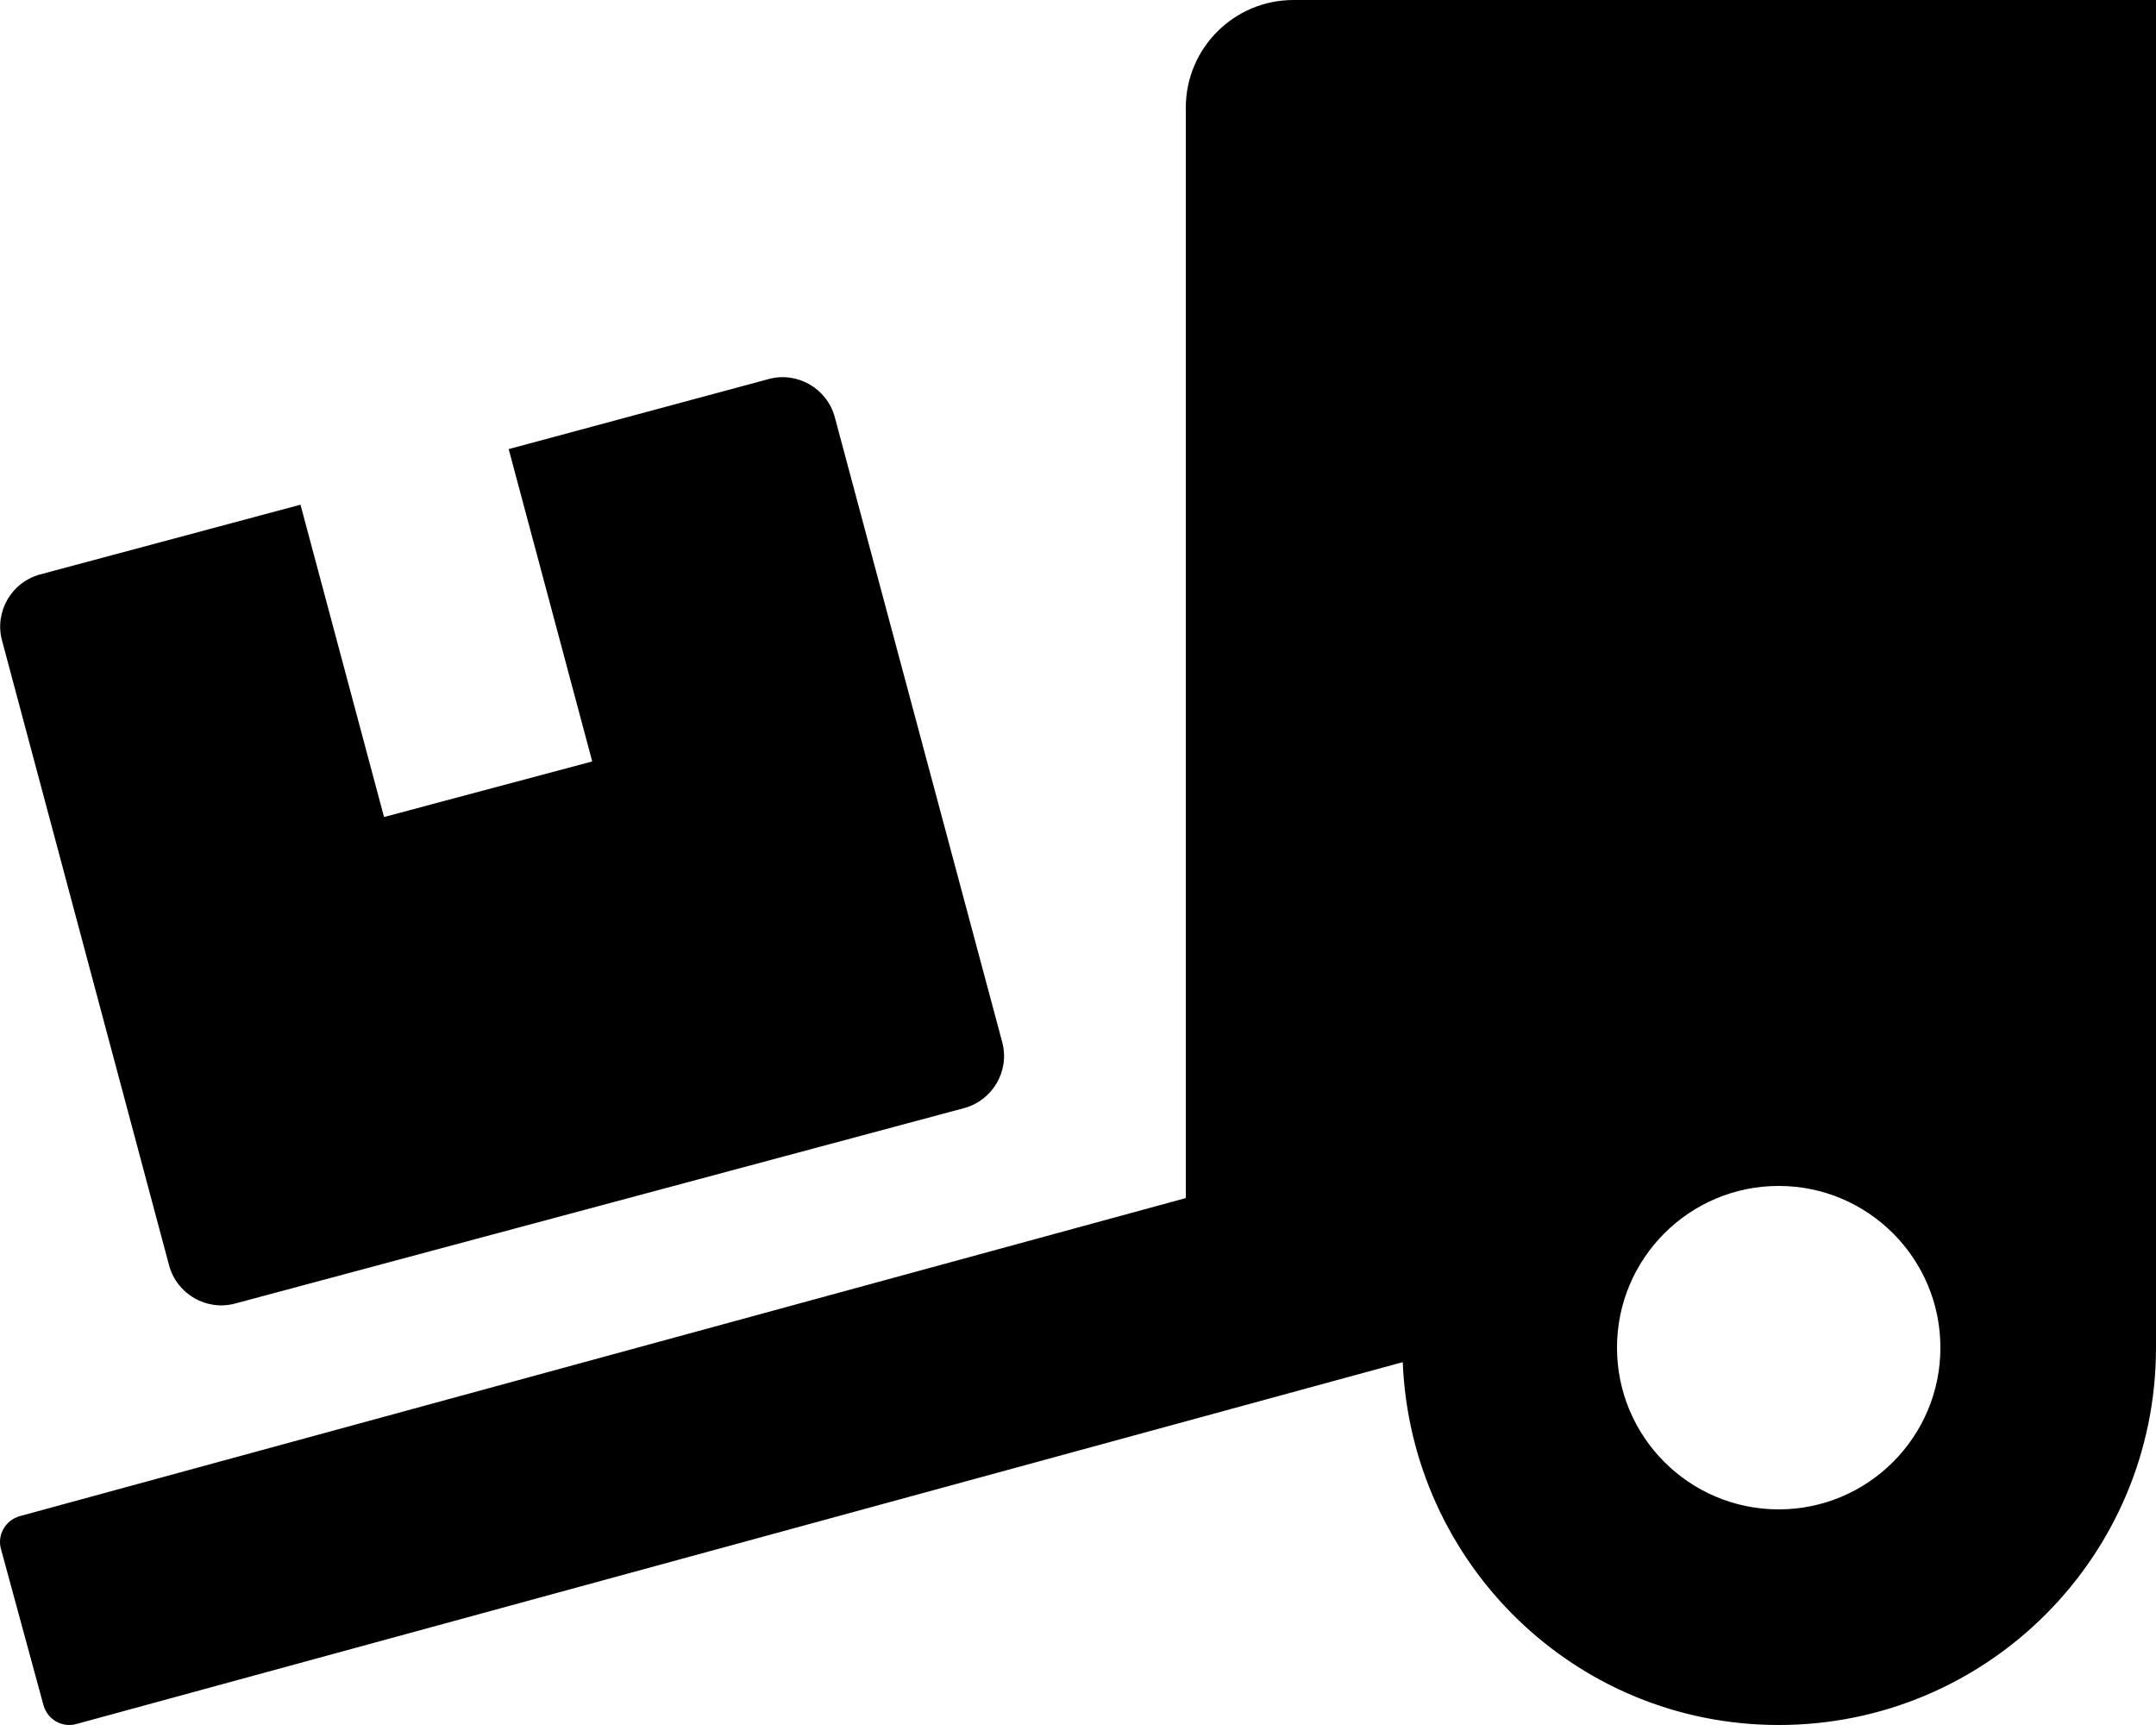
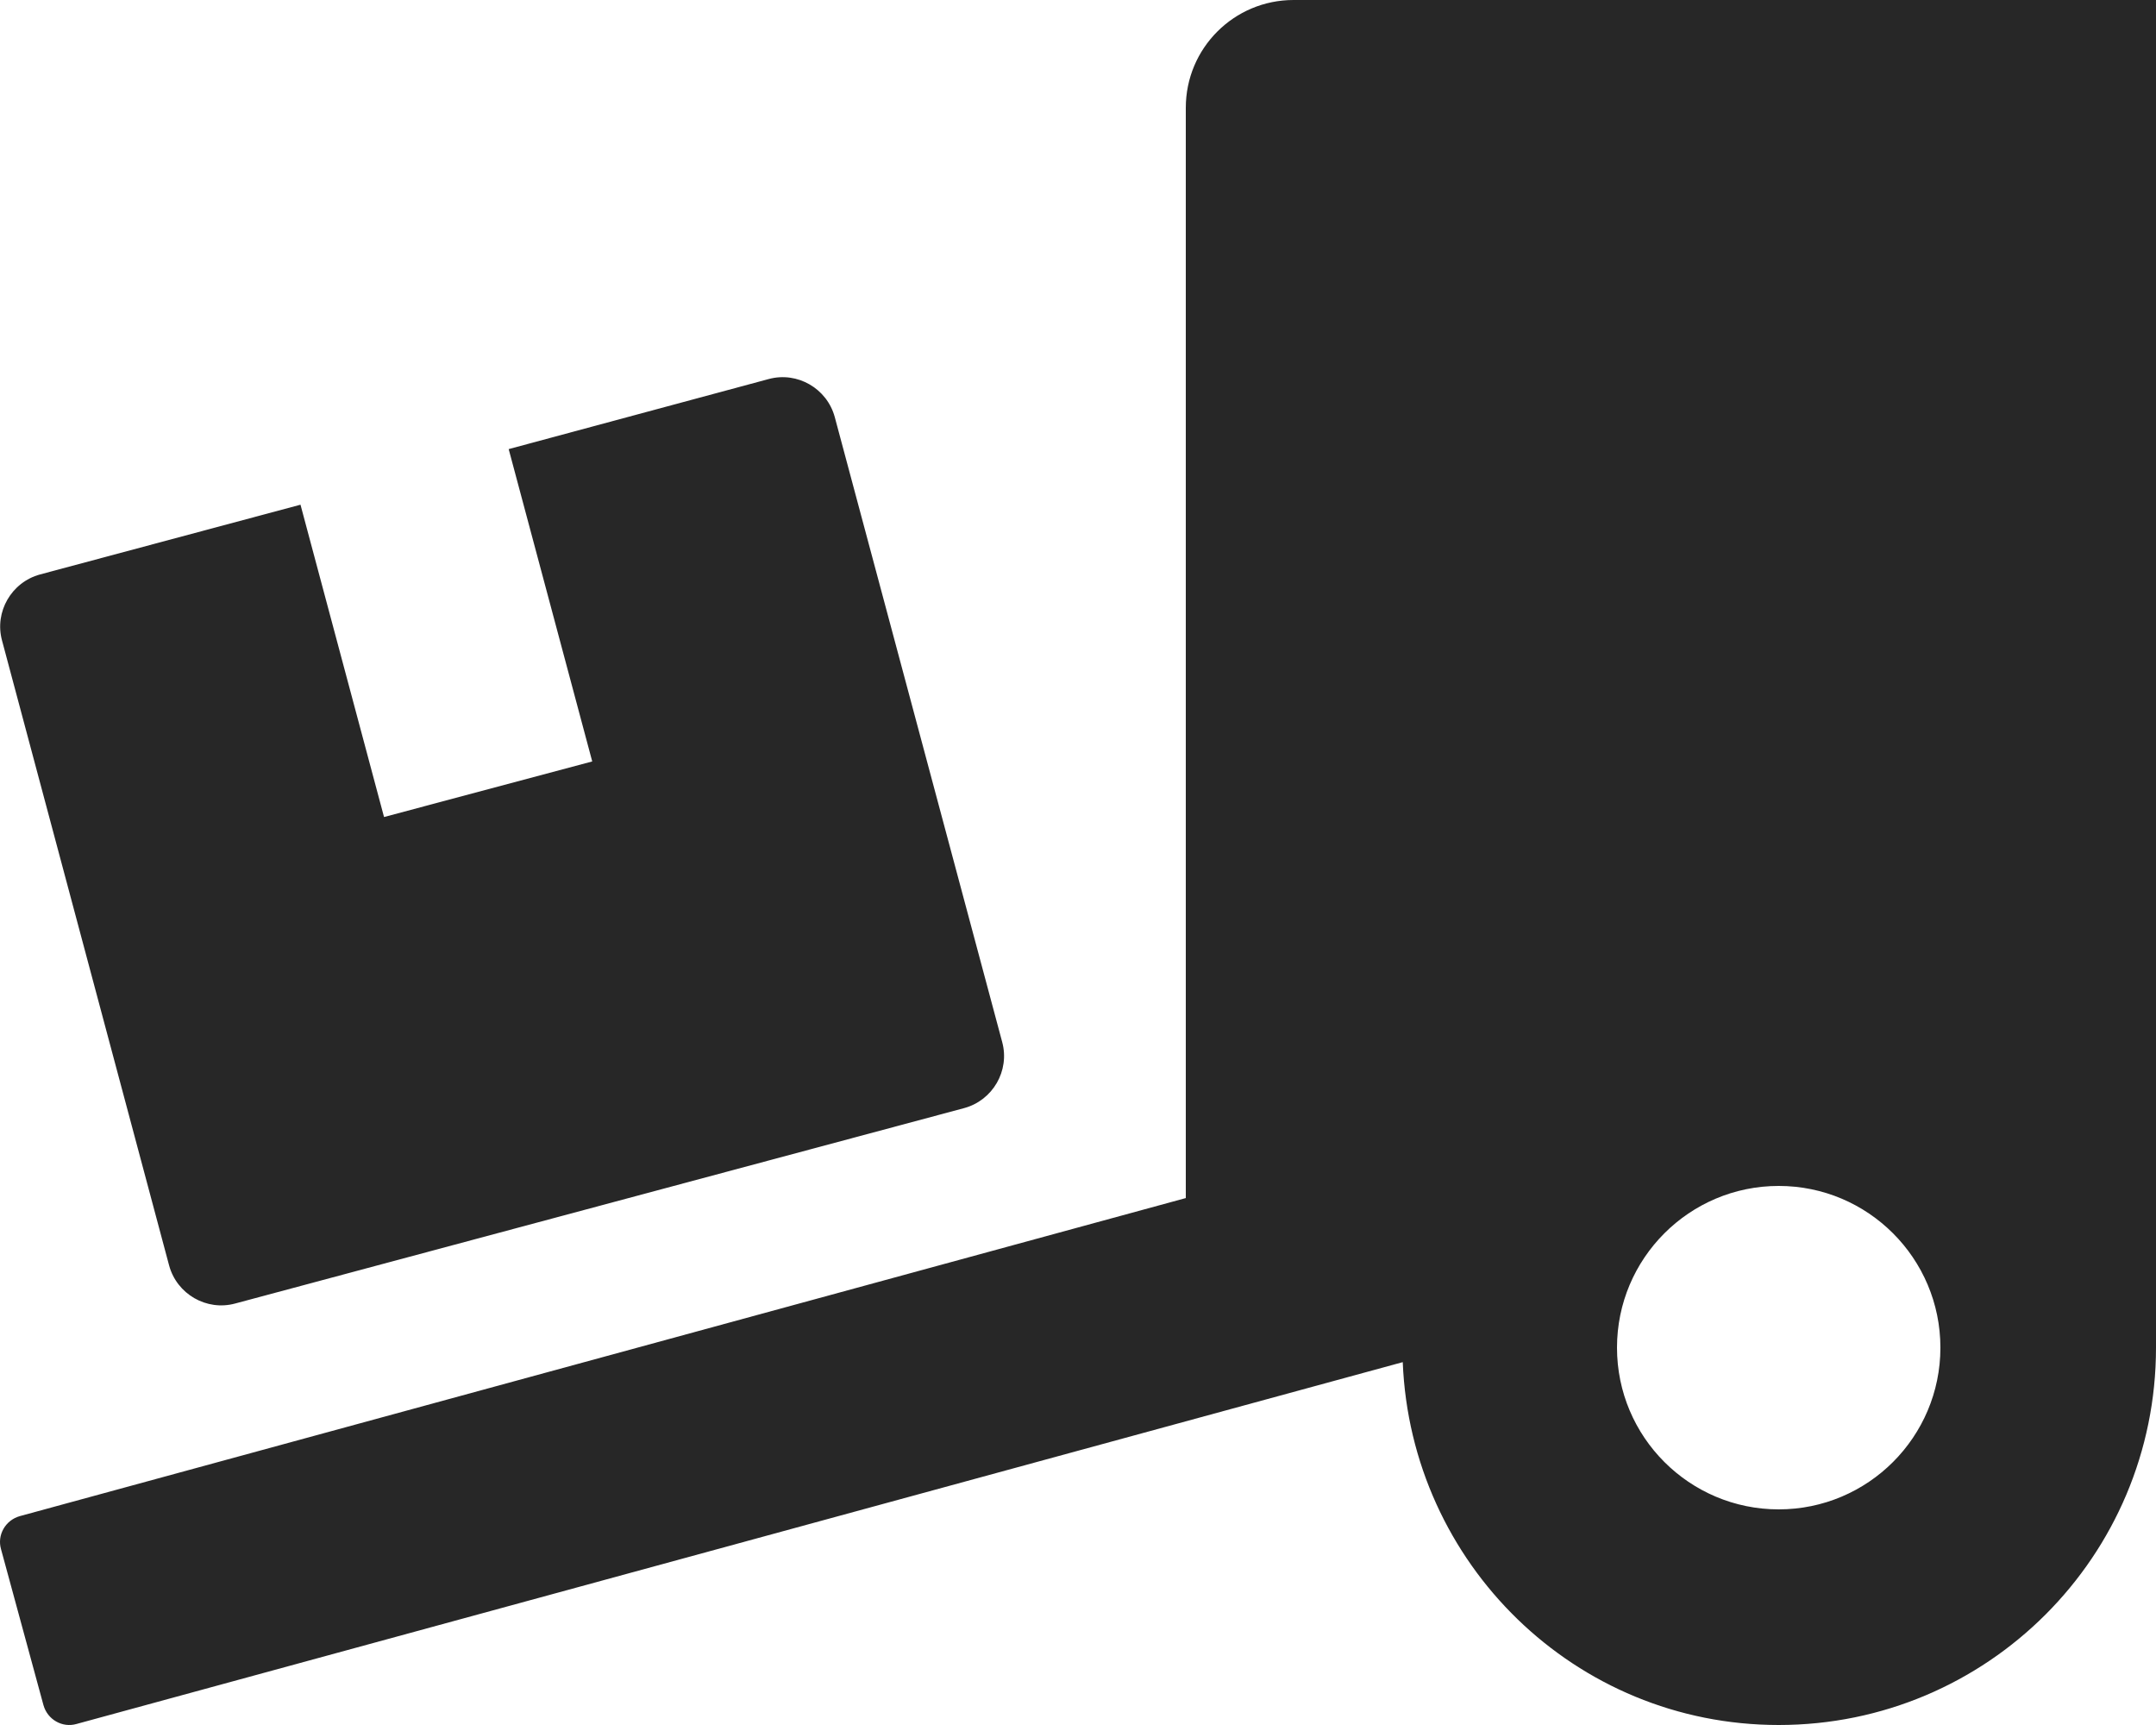
<svg xmlns="http://www.w3.org/2000/svg" aria-hidden="true" focusable="false" data-prefix="fas" data-icon="truck-loading" class="svg-inline--fa fa-truck-loading fa-w-20" role="img" viewBox="0 0 640 512">
-   <path fill="currentColor" d="M50.2 375.6c2.3 8.5 11.1 13.6 19.6 11.3l216.4-58c8.5-2.3 13.6-11.1 11.3-19.6l-49.7-185.5c-2.3-8.5-11.1-13.6-19.6-11.3L151 133.3l24.8 92.7-61.8 16.5-24.8-92.7-77.3 20.7C3.4 172.8-1.7 181.6.6 190.1l49.6 185.5zM384 0c-17.7 0-32 14.3-32 32v323.6L5.9 450c-4.3 1.2-6.8 5.6-5.6 9.8l12.6 46.3c1.2 4.3 5.6 6.8 9.8 5.6l393.7-107.4C418.8 464.1 467.6 512 528 512c61.9 0 112-50.1 112-112V0H384zm144 448c-26.5 0-48-21.5-48-48s21.5-48 48-48 48 21.5 48 48-21.5 48-48 48z" />
+   <path fill="#272727" d="M50.2 375.6c2.3 8.5 11.1 13.6 19.6 11.3l216.4-58c8.5-2.3 13.6-11.1 11.3-19.6l-49.7-185.5c-2.3-8.5-11.1-13.6-19.6-11.3L151 133.3l24.8 92.7-61.8 16.5-24.8-92.7-77.3 20.7C3.4 172.8-1.7 181.6.6 190.1l49.6 185.5zM384 0c-17.7 0-32 14.3-32 32v323.6L5.9 450c-4.3 1.2-6.8 5.6-5.6 9.8l12.6 46.3c1.2 4.3 5.6 6.8 9.8 5.6l393.7-107.4C418.8 464.1 467.6 512 528 512c61.9 0 112-50.1 112-112V0H384zm144 448c-26.5 0-48-21.5-48-48s21.5-48 48-48 48 21.5 48 48-21.5 48-48 48z" />
</svg>
